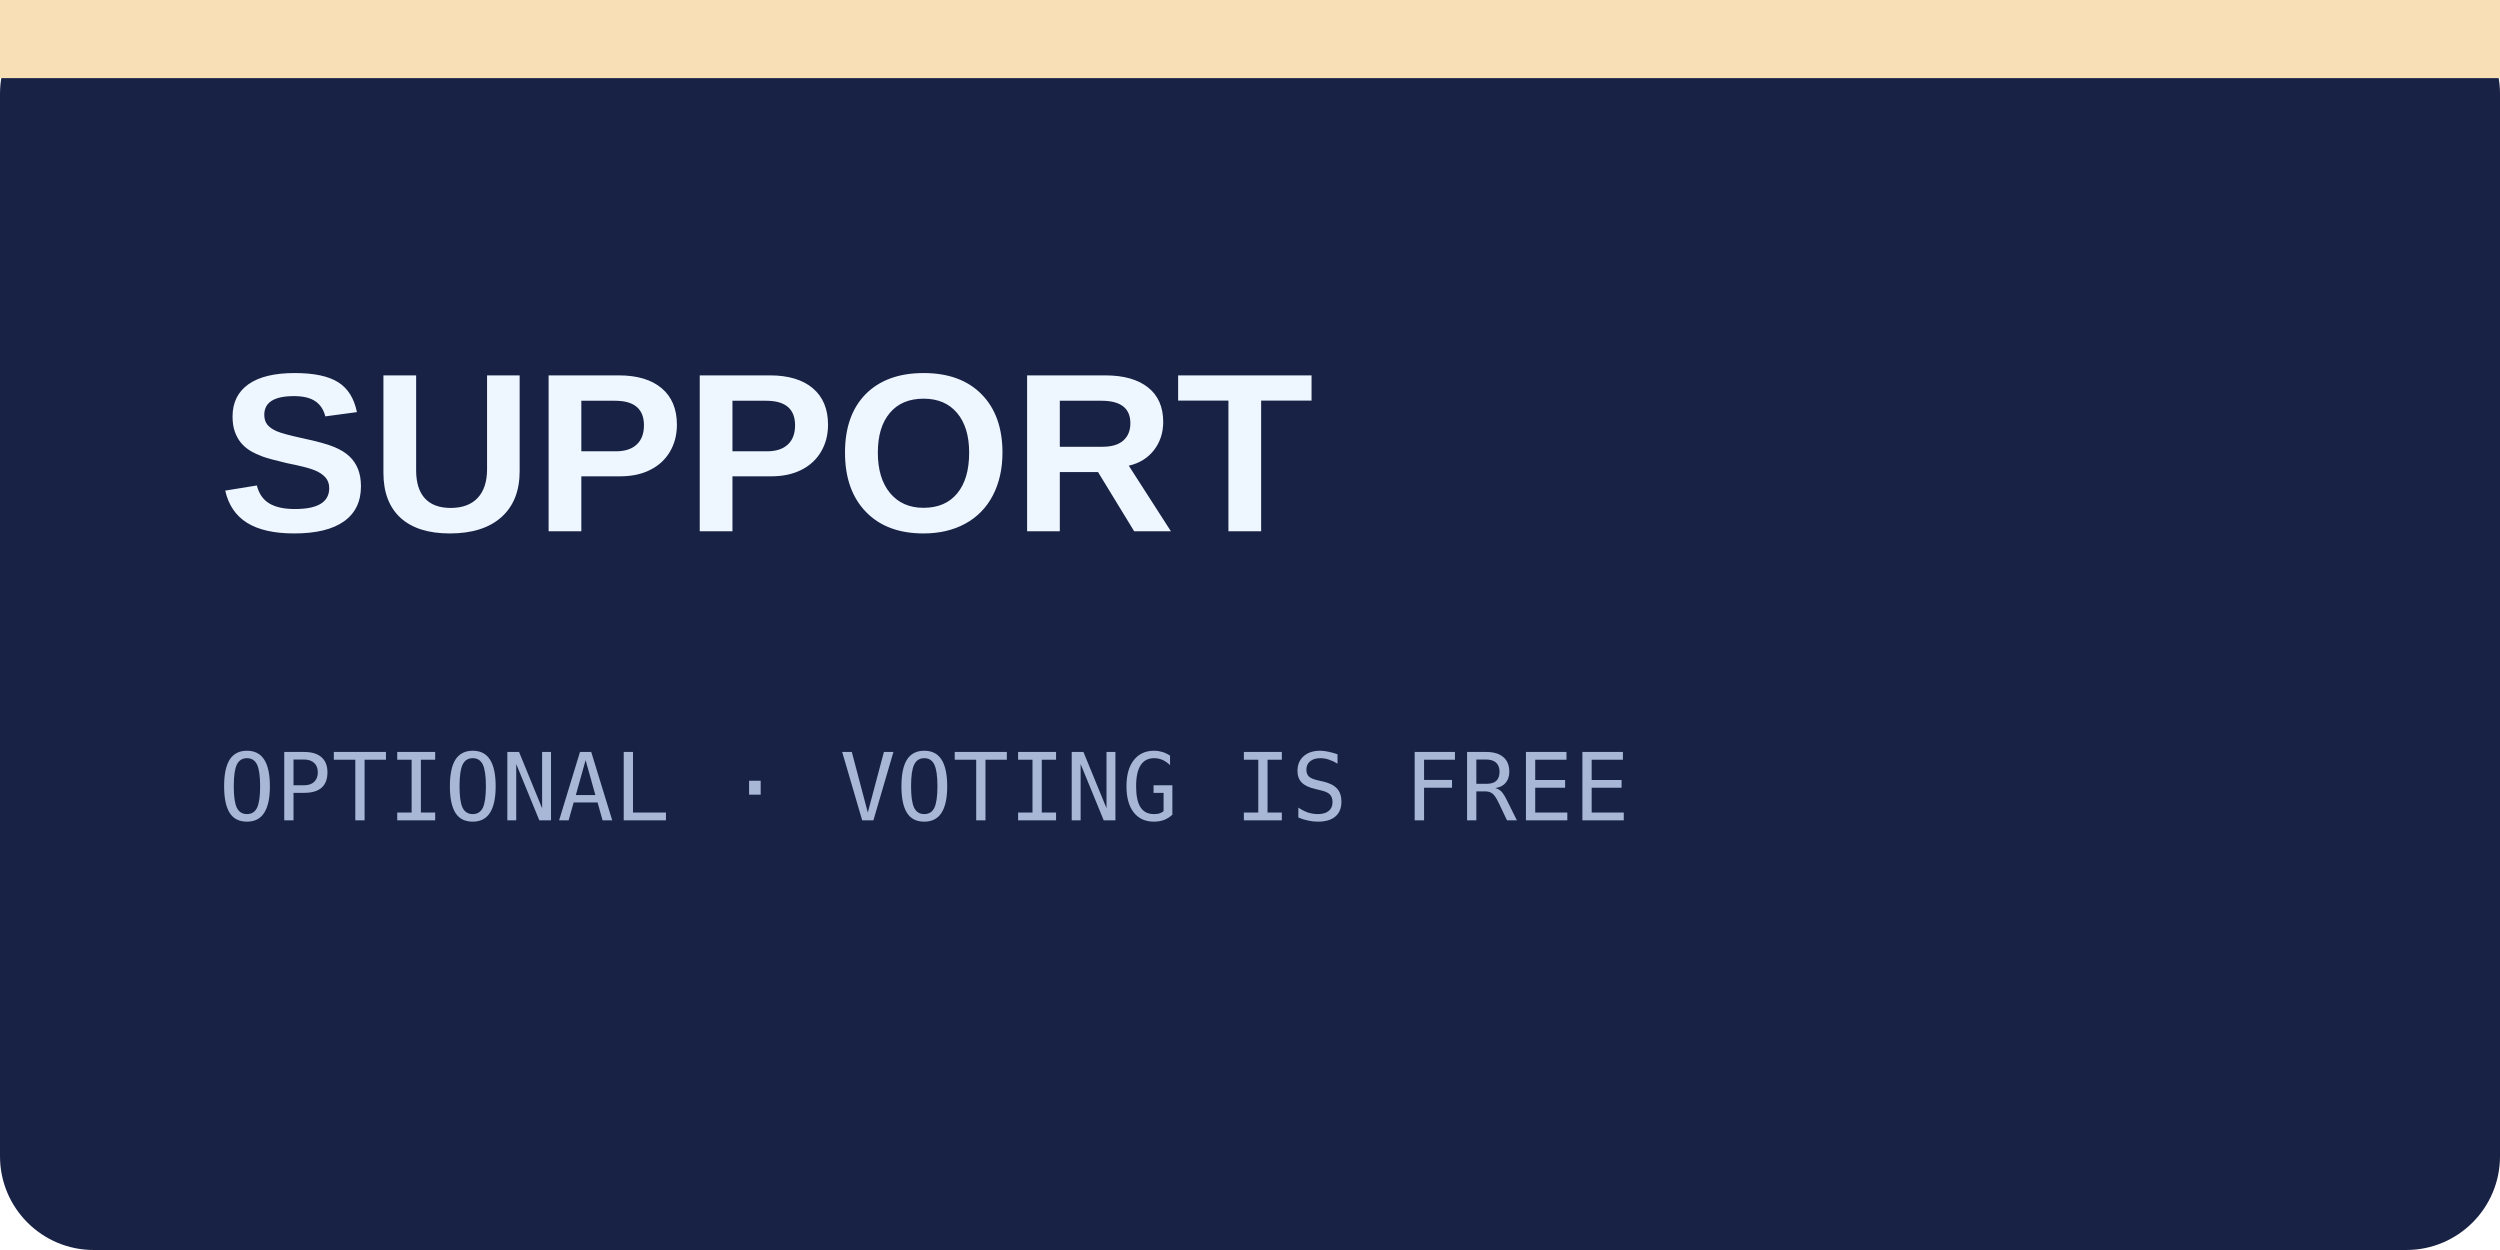
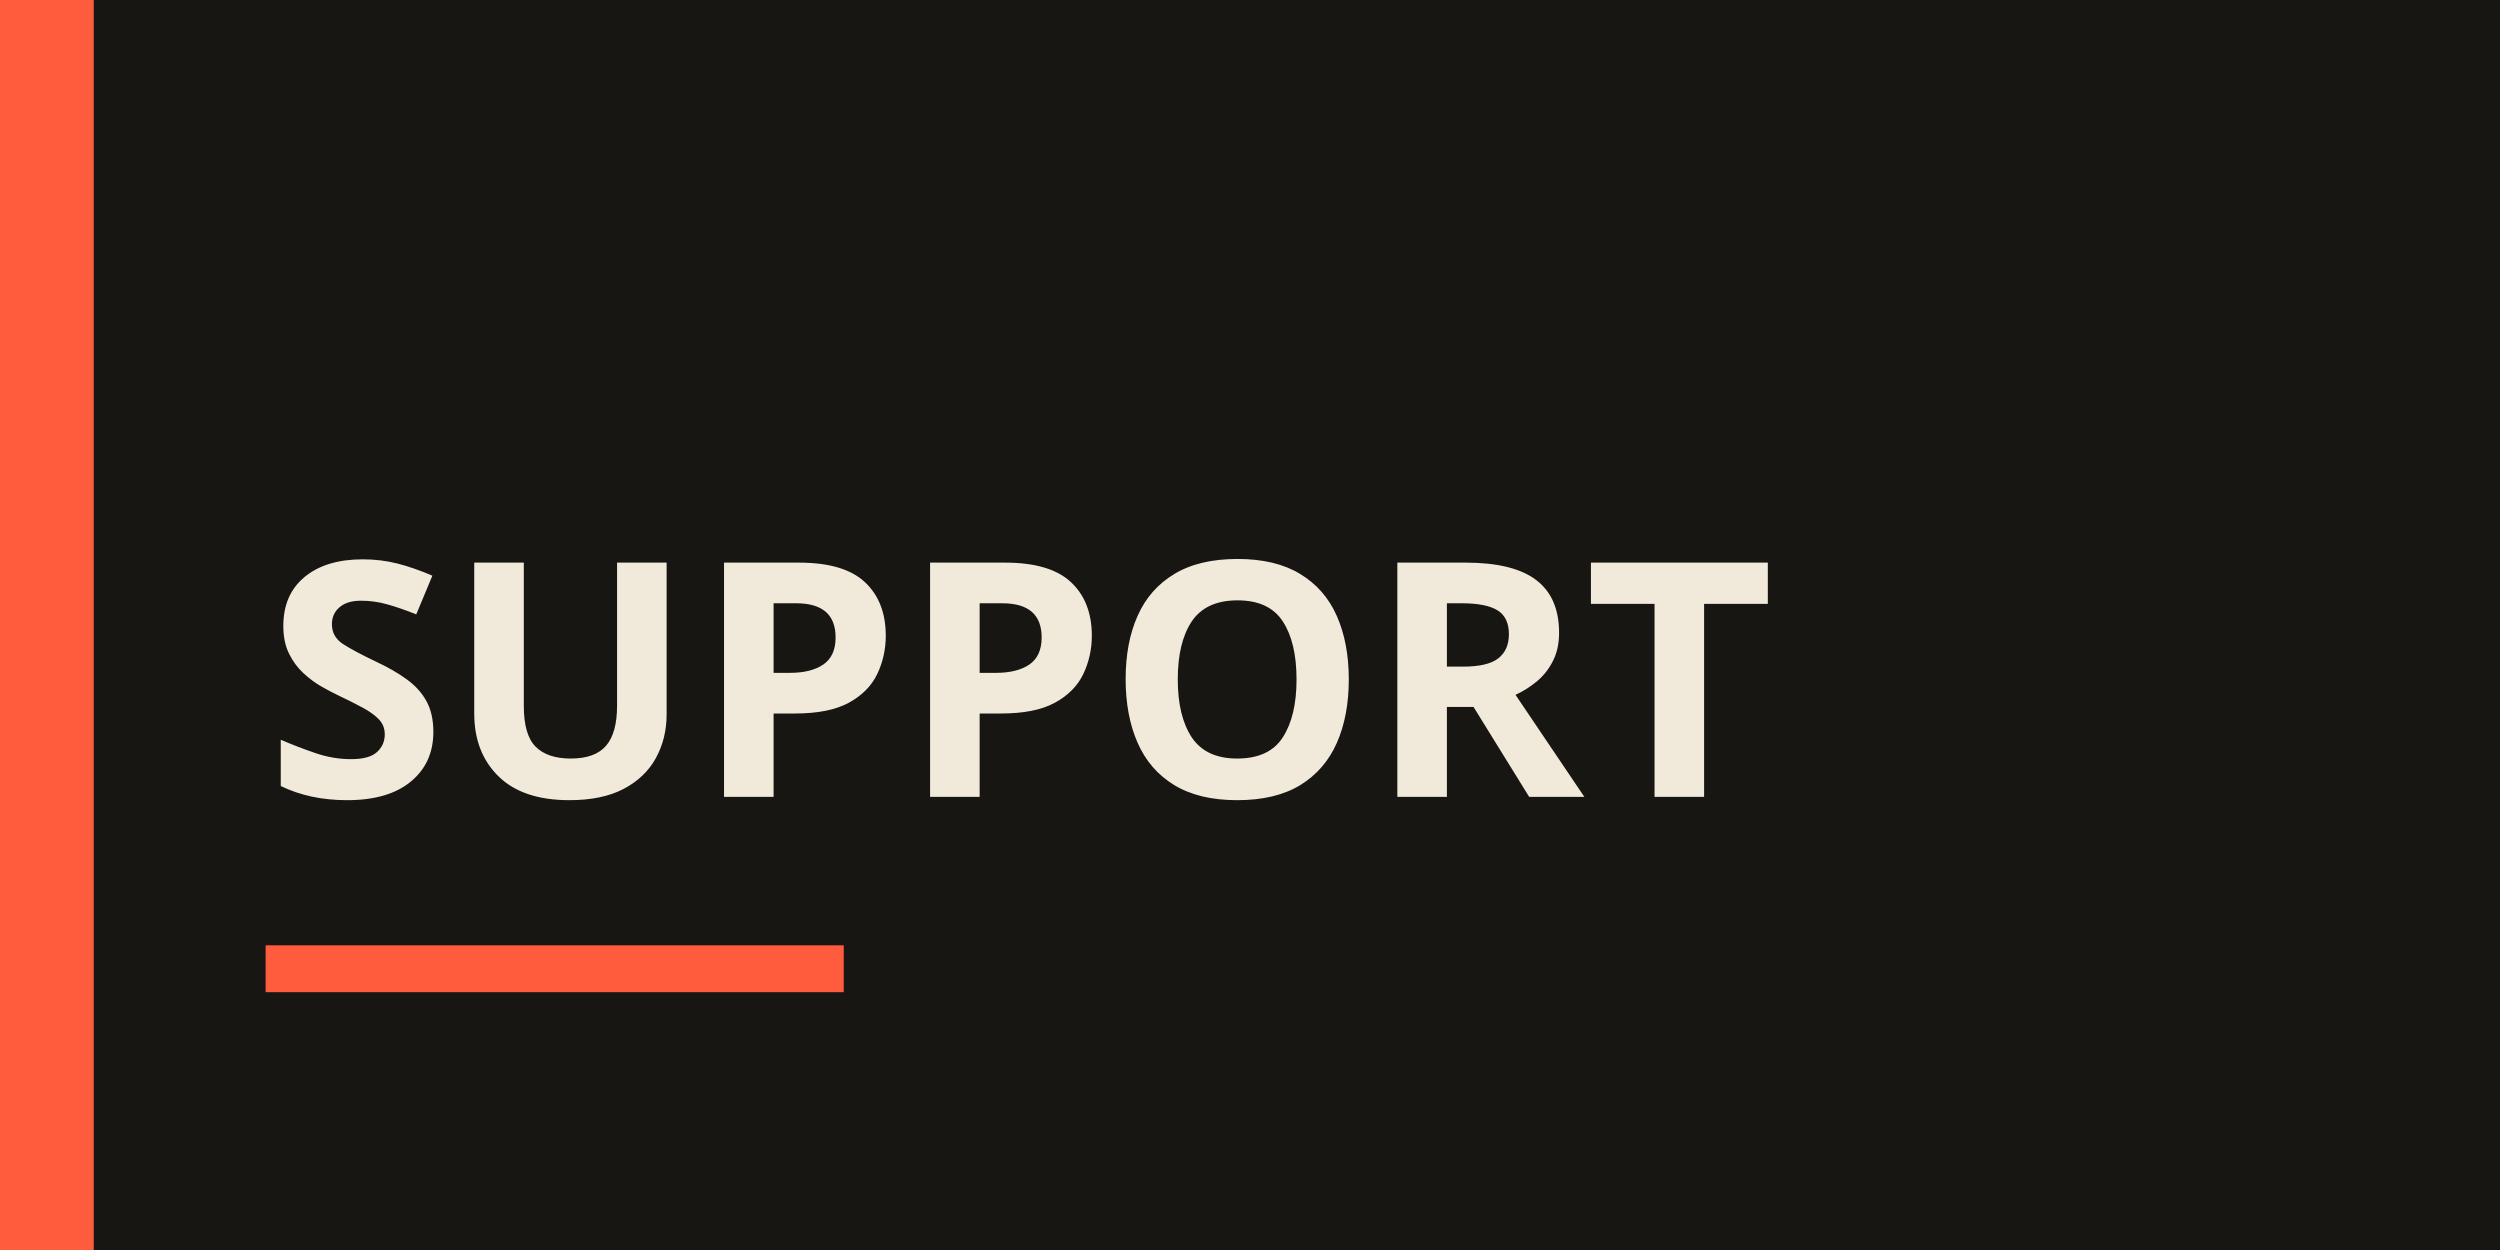
- <svg xmlns="http://www.w3.org/2000/svg" width="320" height="160" viewBox="0 0 320 160">
-   <rect width="320" height="160" rx="12" fill="#182244" />
-   <path d="M0 0h320v10H0z" fill="#f8dfb6" />
-   <text x="28" y="68" fill="#eef6ff" font-family="Manrope,Arial" font-size="29" font-weight="800">SUPPORT</text>
-   <text x="28" y="105" fill="#a8b7d6" font-family="DM Mono,monospace" font-size="12">OPTIONAL · VOTING IS FREE</text>
+ <svg xmlns="http://www.w3.org/2000/svg" width="320" height="160" viewBox="0 0 320 160" role="img" aria-labelledby="title desc">
+   <defs>
+     <style>
+     @font-face { font-family: Bricolage; src: url('../fonts/bricolage-grotesque/BricolageGrotesque-Variable.ttf'); font-weight: 200 800; }
+     .display { font-family: Bricolage, Arial Black, sans-serif; font-weight: 800; font-variation-settings: 'opsz' 96, 'wdth' 84, 'wght' 800; }
+     .meta { font-family: ui-monospace, Menlo, monospace; font-weight: 800; letter-spacing: .14em; }
+   </style>
+   </defs>
+   <rect width="320" height="160" fill="#171613" />
+   <rect width="12" height="160" fill="#ff5b3d" />
+   <text x="34" y="102" fill="#f1eadb" class="display" font-size="42">SUPPORT</text>
+   <rect x="34" y="121" width="74" height="6" fill="#ff5b3d" />
</svg>
